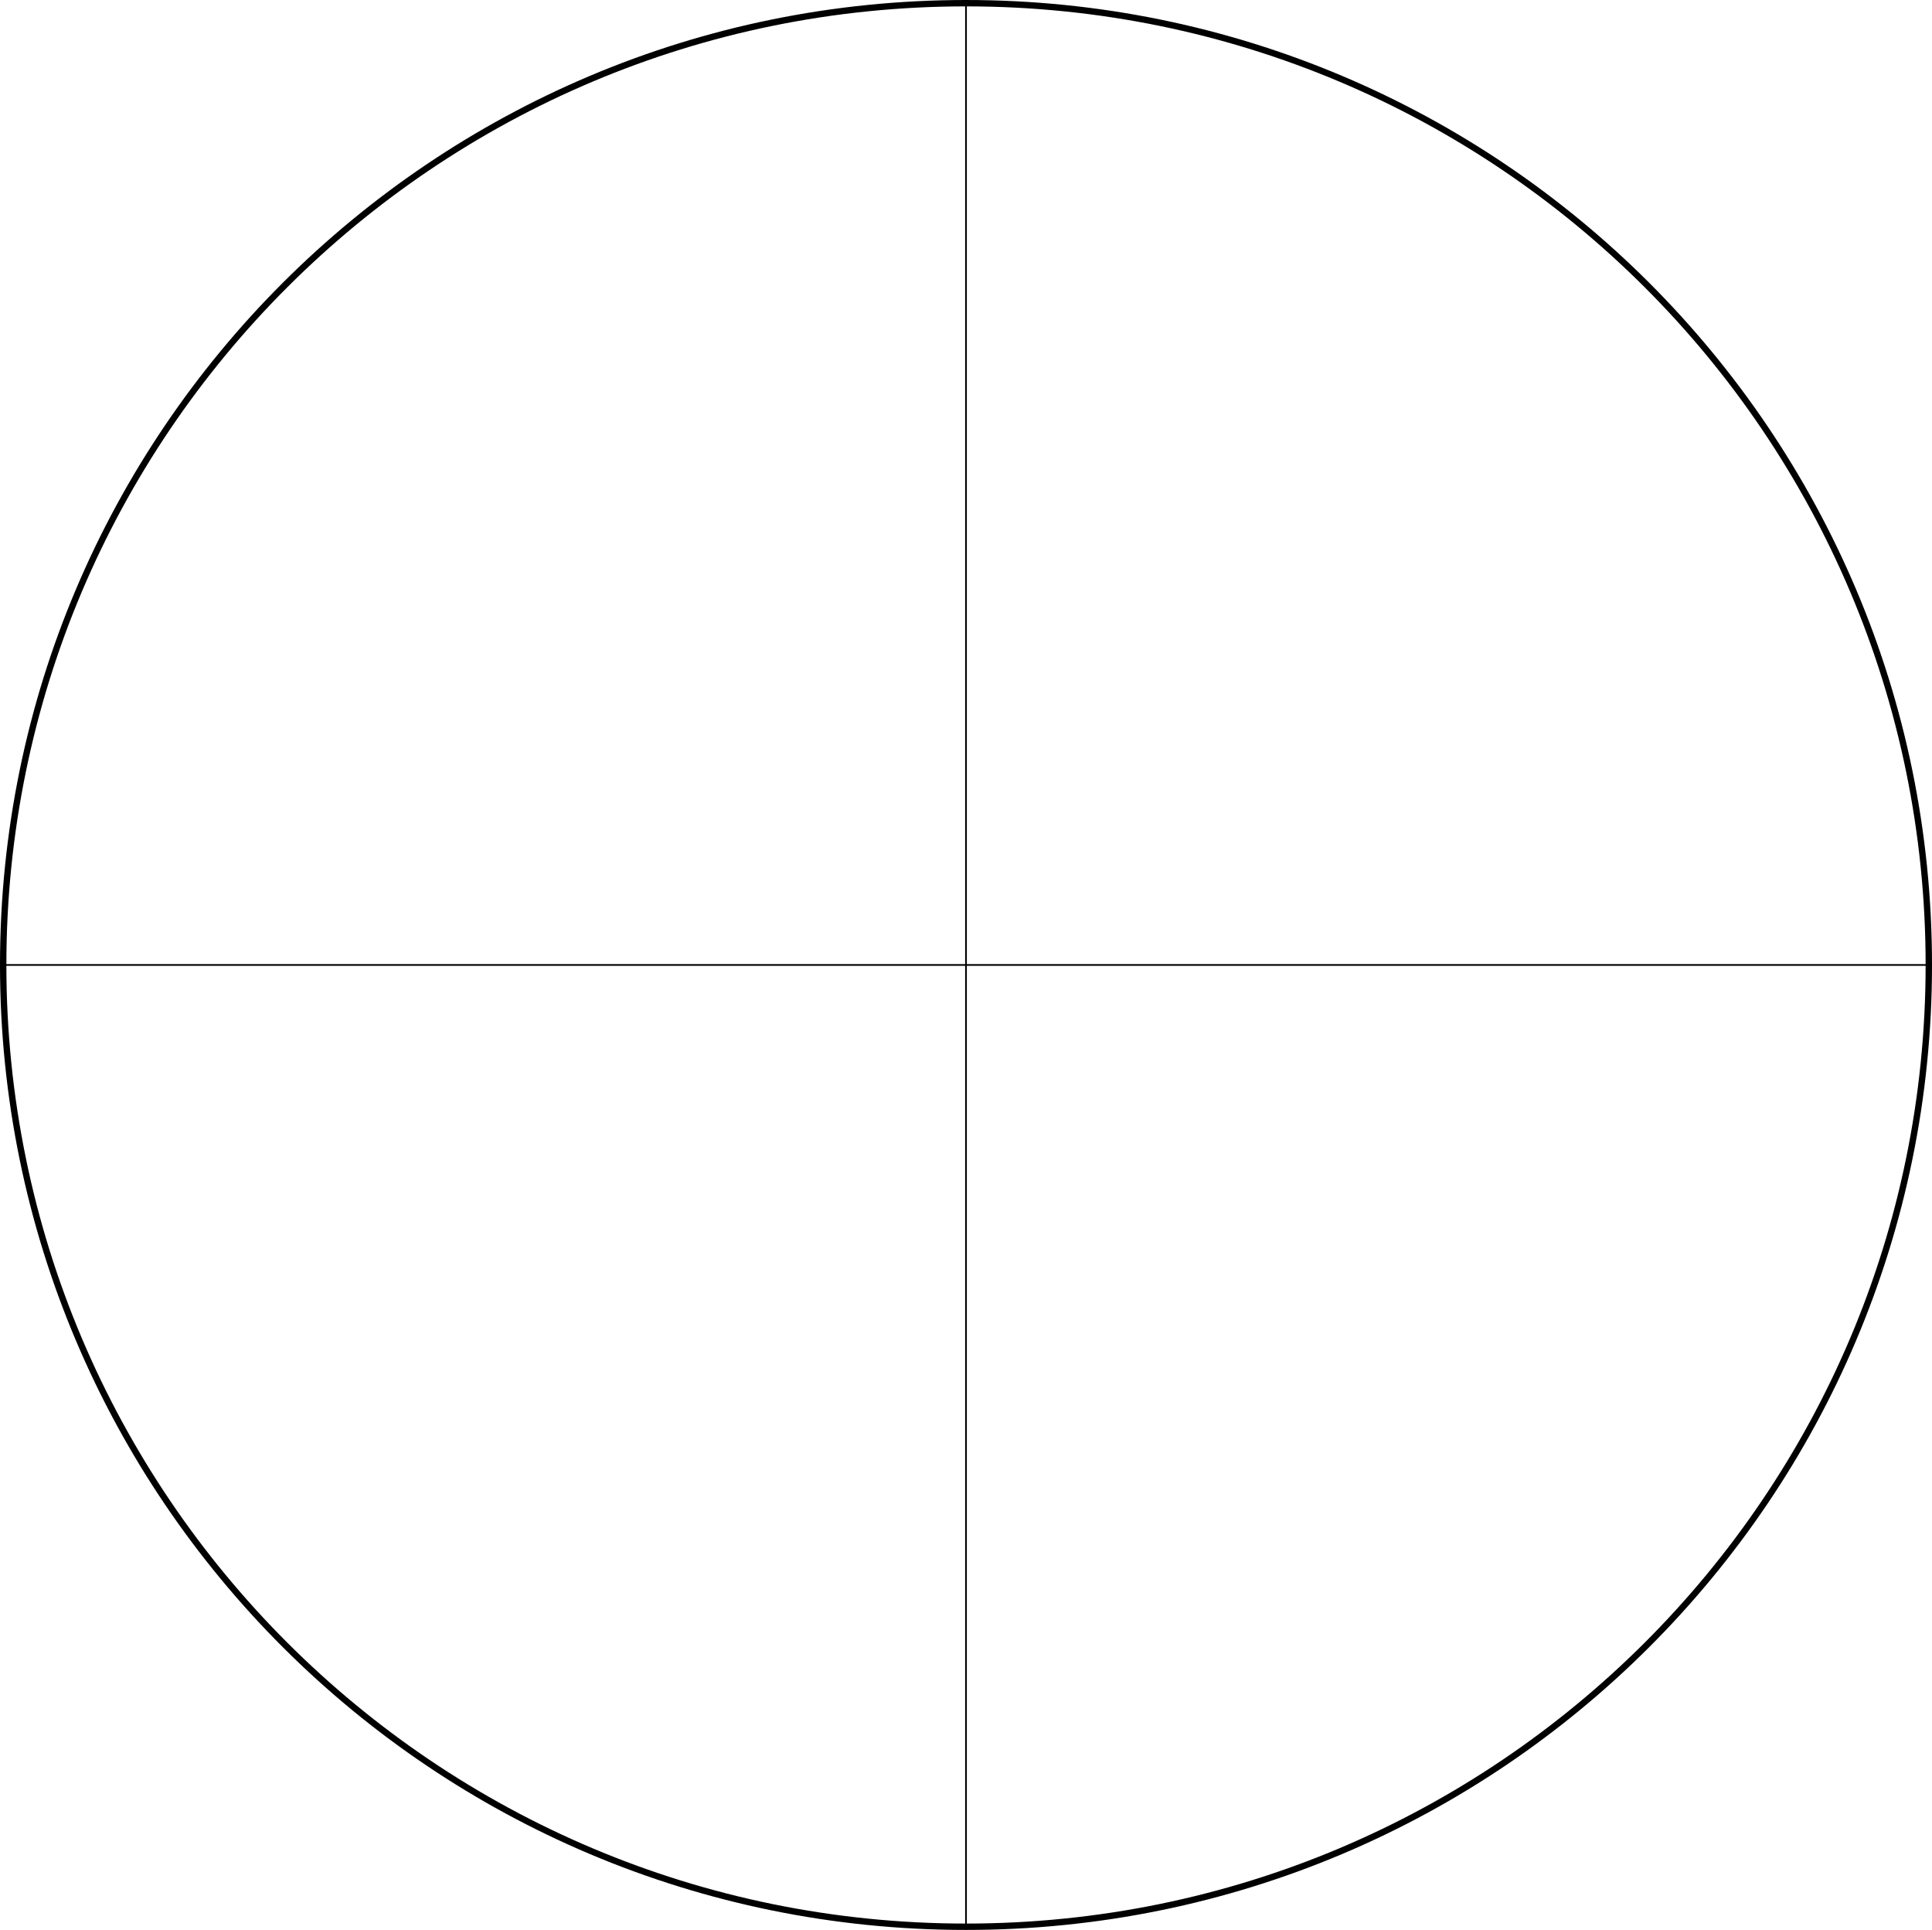
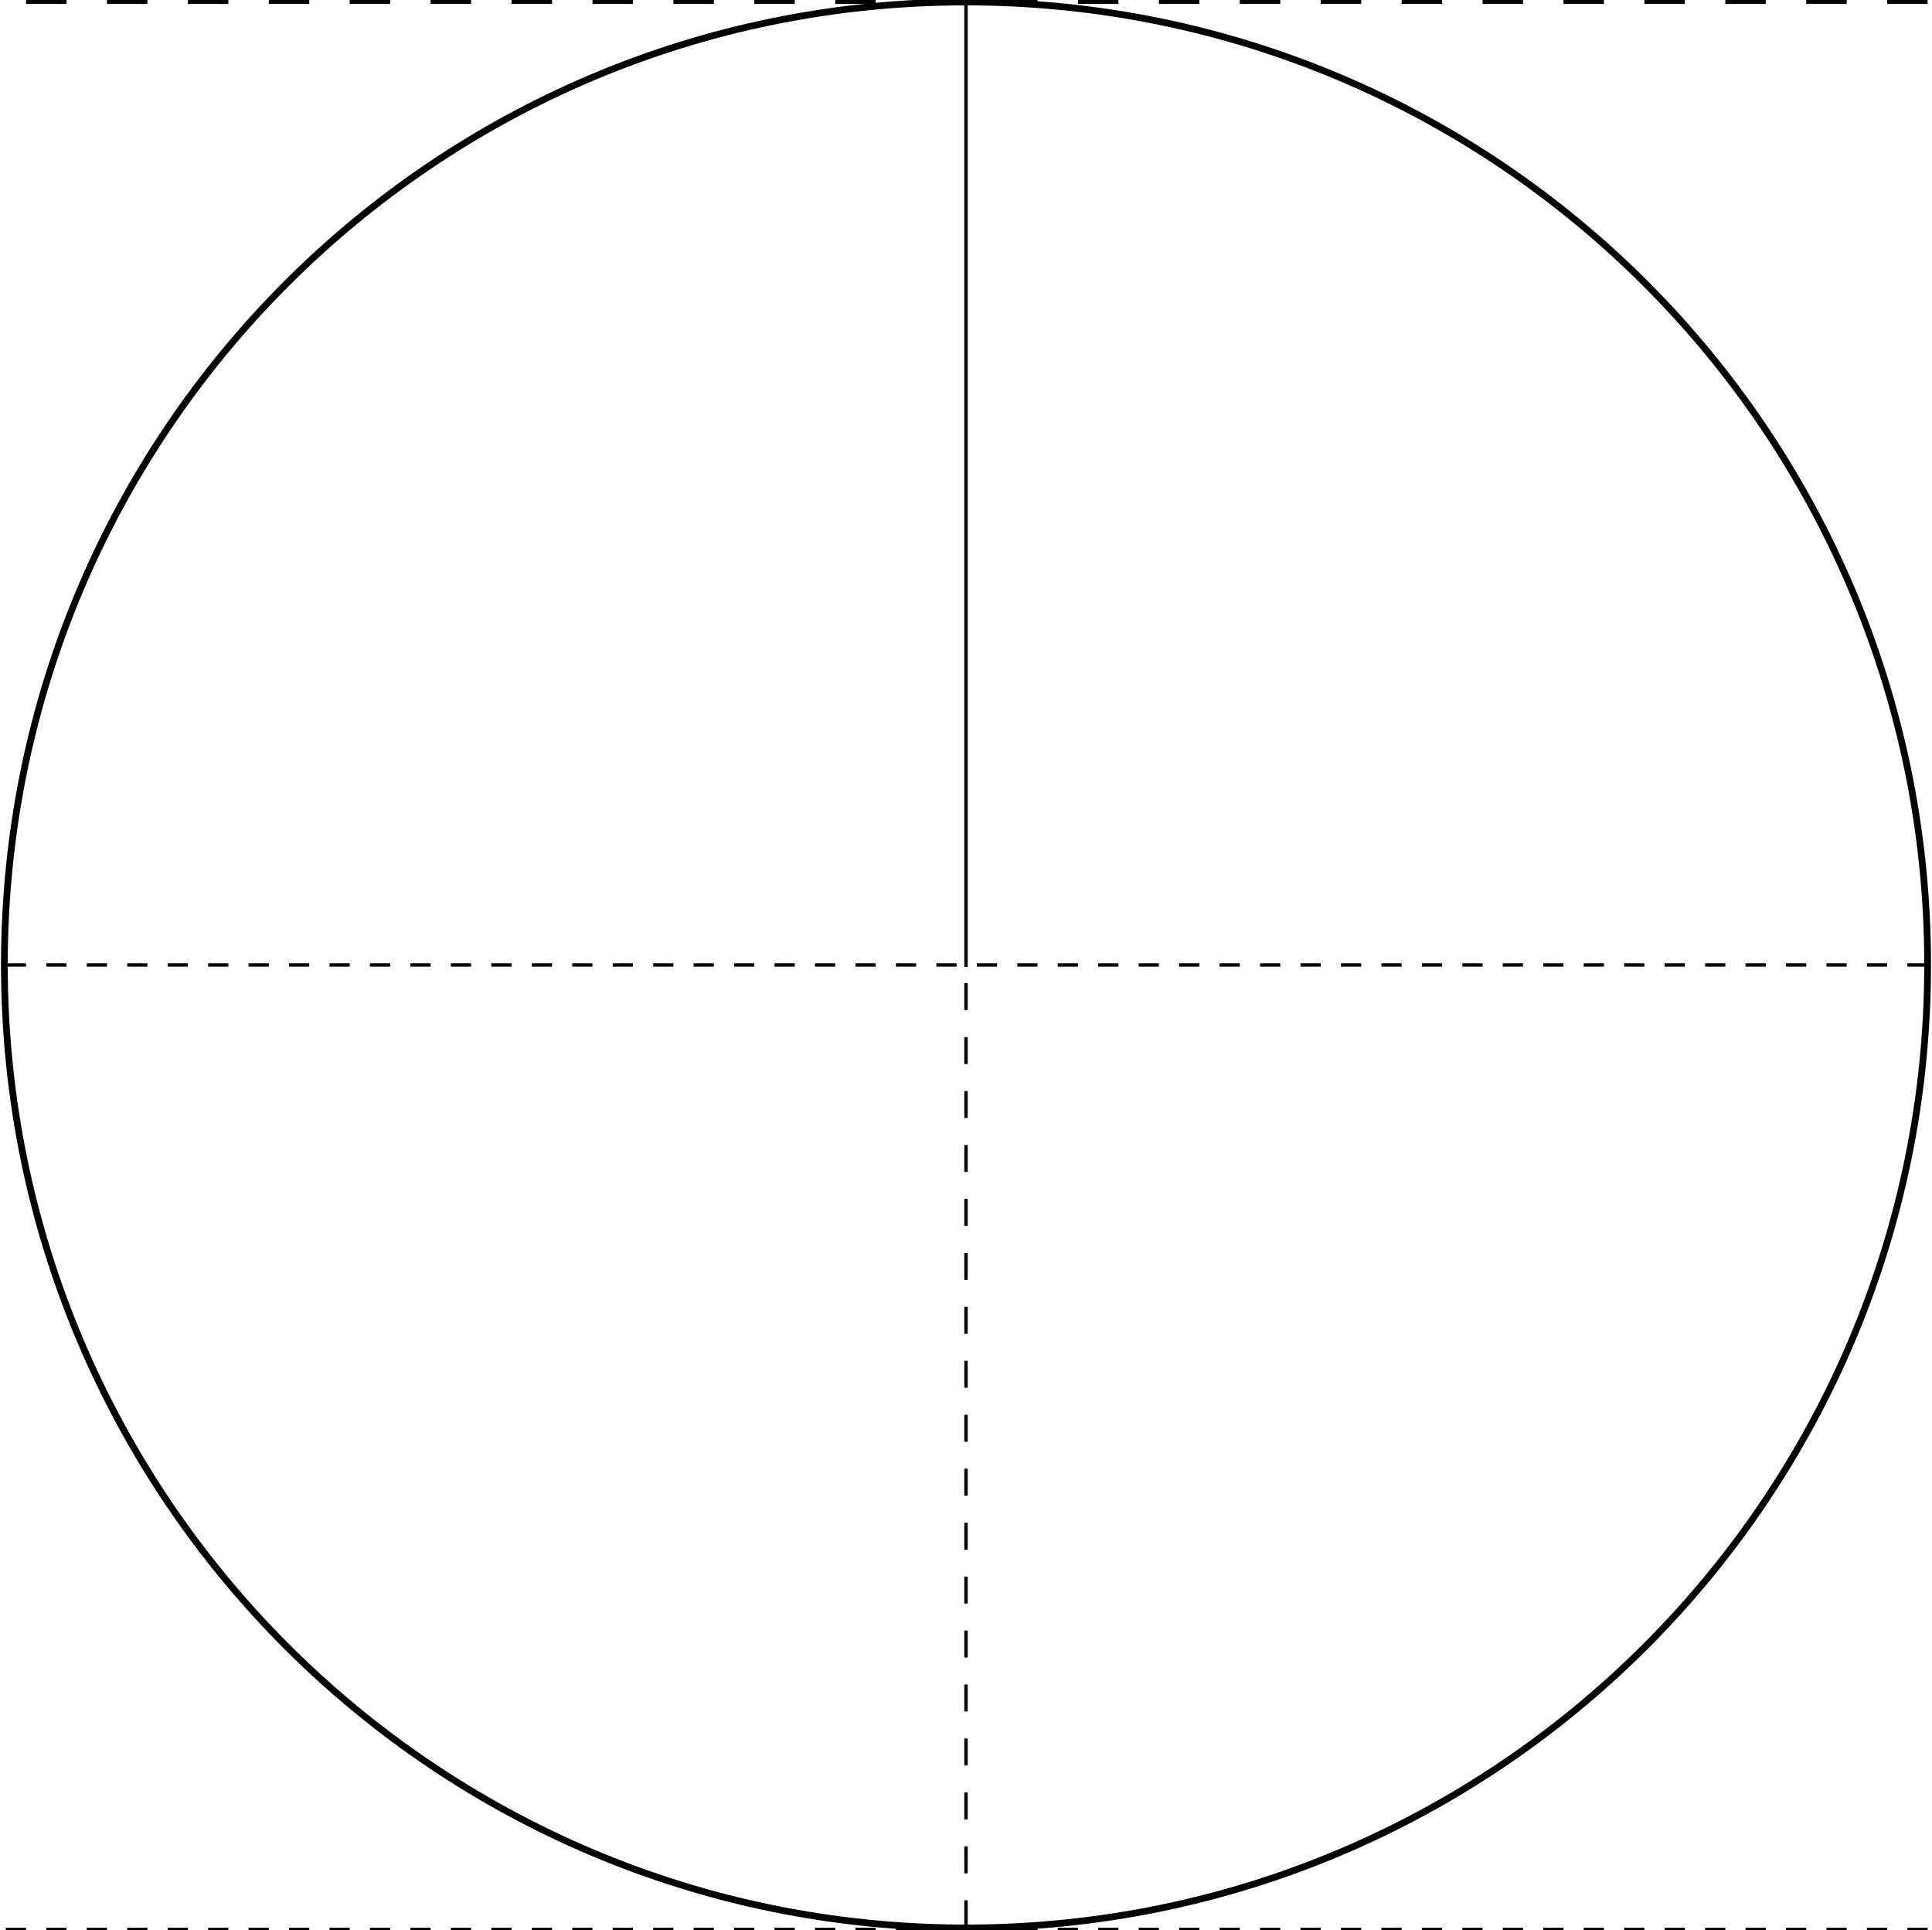
<svg xmlns="http://www.w3.org/2000/svg" version="1.0" width="859.536pt" height="858.475pt" viewBox="0 0 859.536 858.475" preserveAspectRatio="xMidYMid meet" id="svg14">
  <defs id="defs18" />
-   <ellipse style="fill:none;fill-opacity:1;stroke:#000000;stroke-width:2.836;stroke-linecap:round;stroke-linejoin:round;stroke-miterlimit:4;stroke-dasharray:none;stroke-opacity:1" id="path816" cx="429.768" cy="429.238" rx="428.35" ry="427.819" />
-   <path style="fill:none;stroke:#000000;stroke-width:0.75px;stroke-linecap:butt;stroke-linejoin:miter;stroke-opacity:1" d="M 1.418,429.238 H 858.118" id="path820" />
-   <path style="fill:none;stroke:#000000;stroke-width:0.75px;stroke-linecap:butt;stroke-linejoin:miter;stroke-opacity:1" d="M 429.768,857.057 V 1.418 v 0" id="path822" />
+   <ellipse style="fill:none;fill-opacity:1;stroke:#000000;stroke-width:3;stroke-linecap:round;stroke-linejoin:round;stroke-miterlimit:4;stroke-dasharray:none;stroke-opacity:1" id="path816" cx="-429.238" cy="429.768" rx="428.35" ry="427.819" transform="rotate(-90)" />
+   <path style="fill:none;stroke:#000000;stroke-width:1.5;stroke-linecap:butt;stroke-linejoin:miter;stroke-miterlimit:4;stroke-dasharray:none;stroke-opacity:1" d="m 429.768,430.088 0,-429.2" id="path820" />
+   <path style="fill:none;stroke:#000000;stroke-width:1.5;stroke-linecap:butt;stroke-linejoin:miter;stroke-opacity:1;stroke-miterlimit:4;stroke-dasharray:9,9;stroke-dashoffset:0" d="m 857.587,429.238 -855.639,0 v 0" id="path822" />
+   <path id="path814" d="M 429.768,857.306 V 428.787" style="fill:none;stroke:#000000;stroke-width:1.5;stroke-linecap:butt;stroke-linejoin:miter;stroke-opacity:1;stroke-miterlimit:4;stroke-dasharray:12,12;stroke-dashoffset:0" />
+   <path id="path826" d="M 857.587,0.238 H 1.949 v 0" style="fill:none;stroke:#000000;stroke-width:3;stroke-linecap:butt;stroke-linejoin:miter;stroke-miterlimit:4;stroke-dasharray:18,18;stroke-dashoffset:0;stroke-opacity:1" />
+   <path id="path828" d="M 857.587,858.238 H 1.949 v 0" style="fill:none;stroke:#000000;stroke-width:1.5;stroke-linecap:butt;stroke-linejoin:miter;stroke-miterlimit:4;stroke-dasharray:9, 9;stroke-dashoffset:0;stroke-opacity:1" />
</svg>
